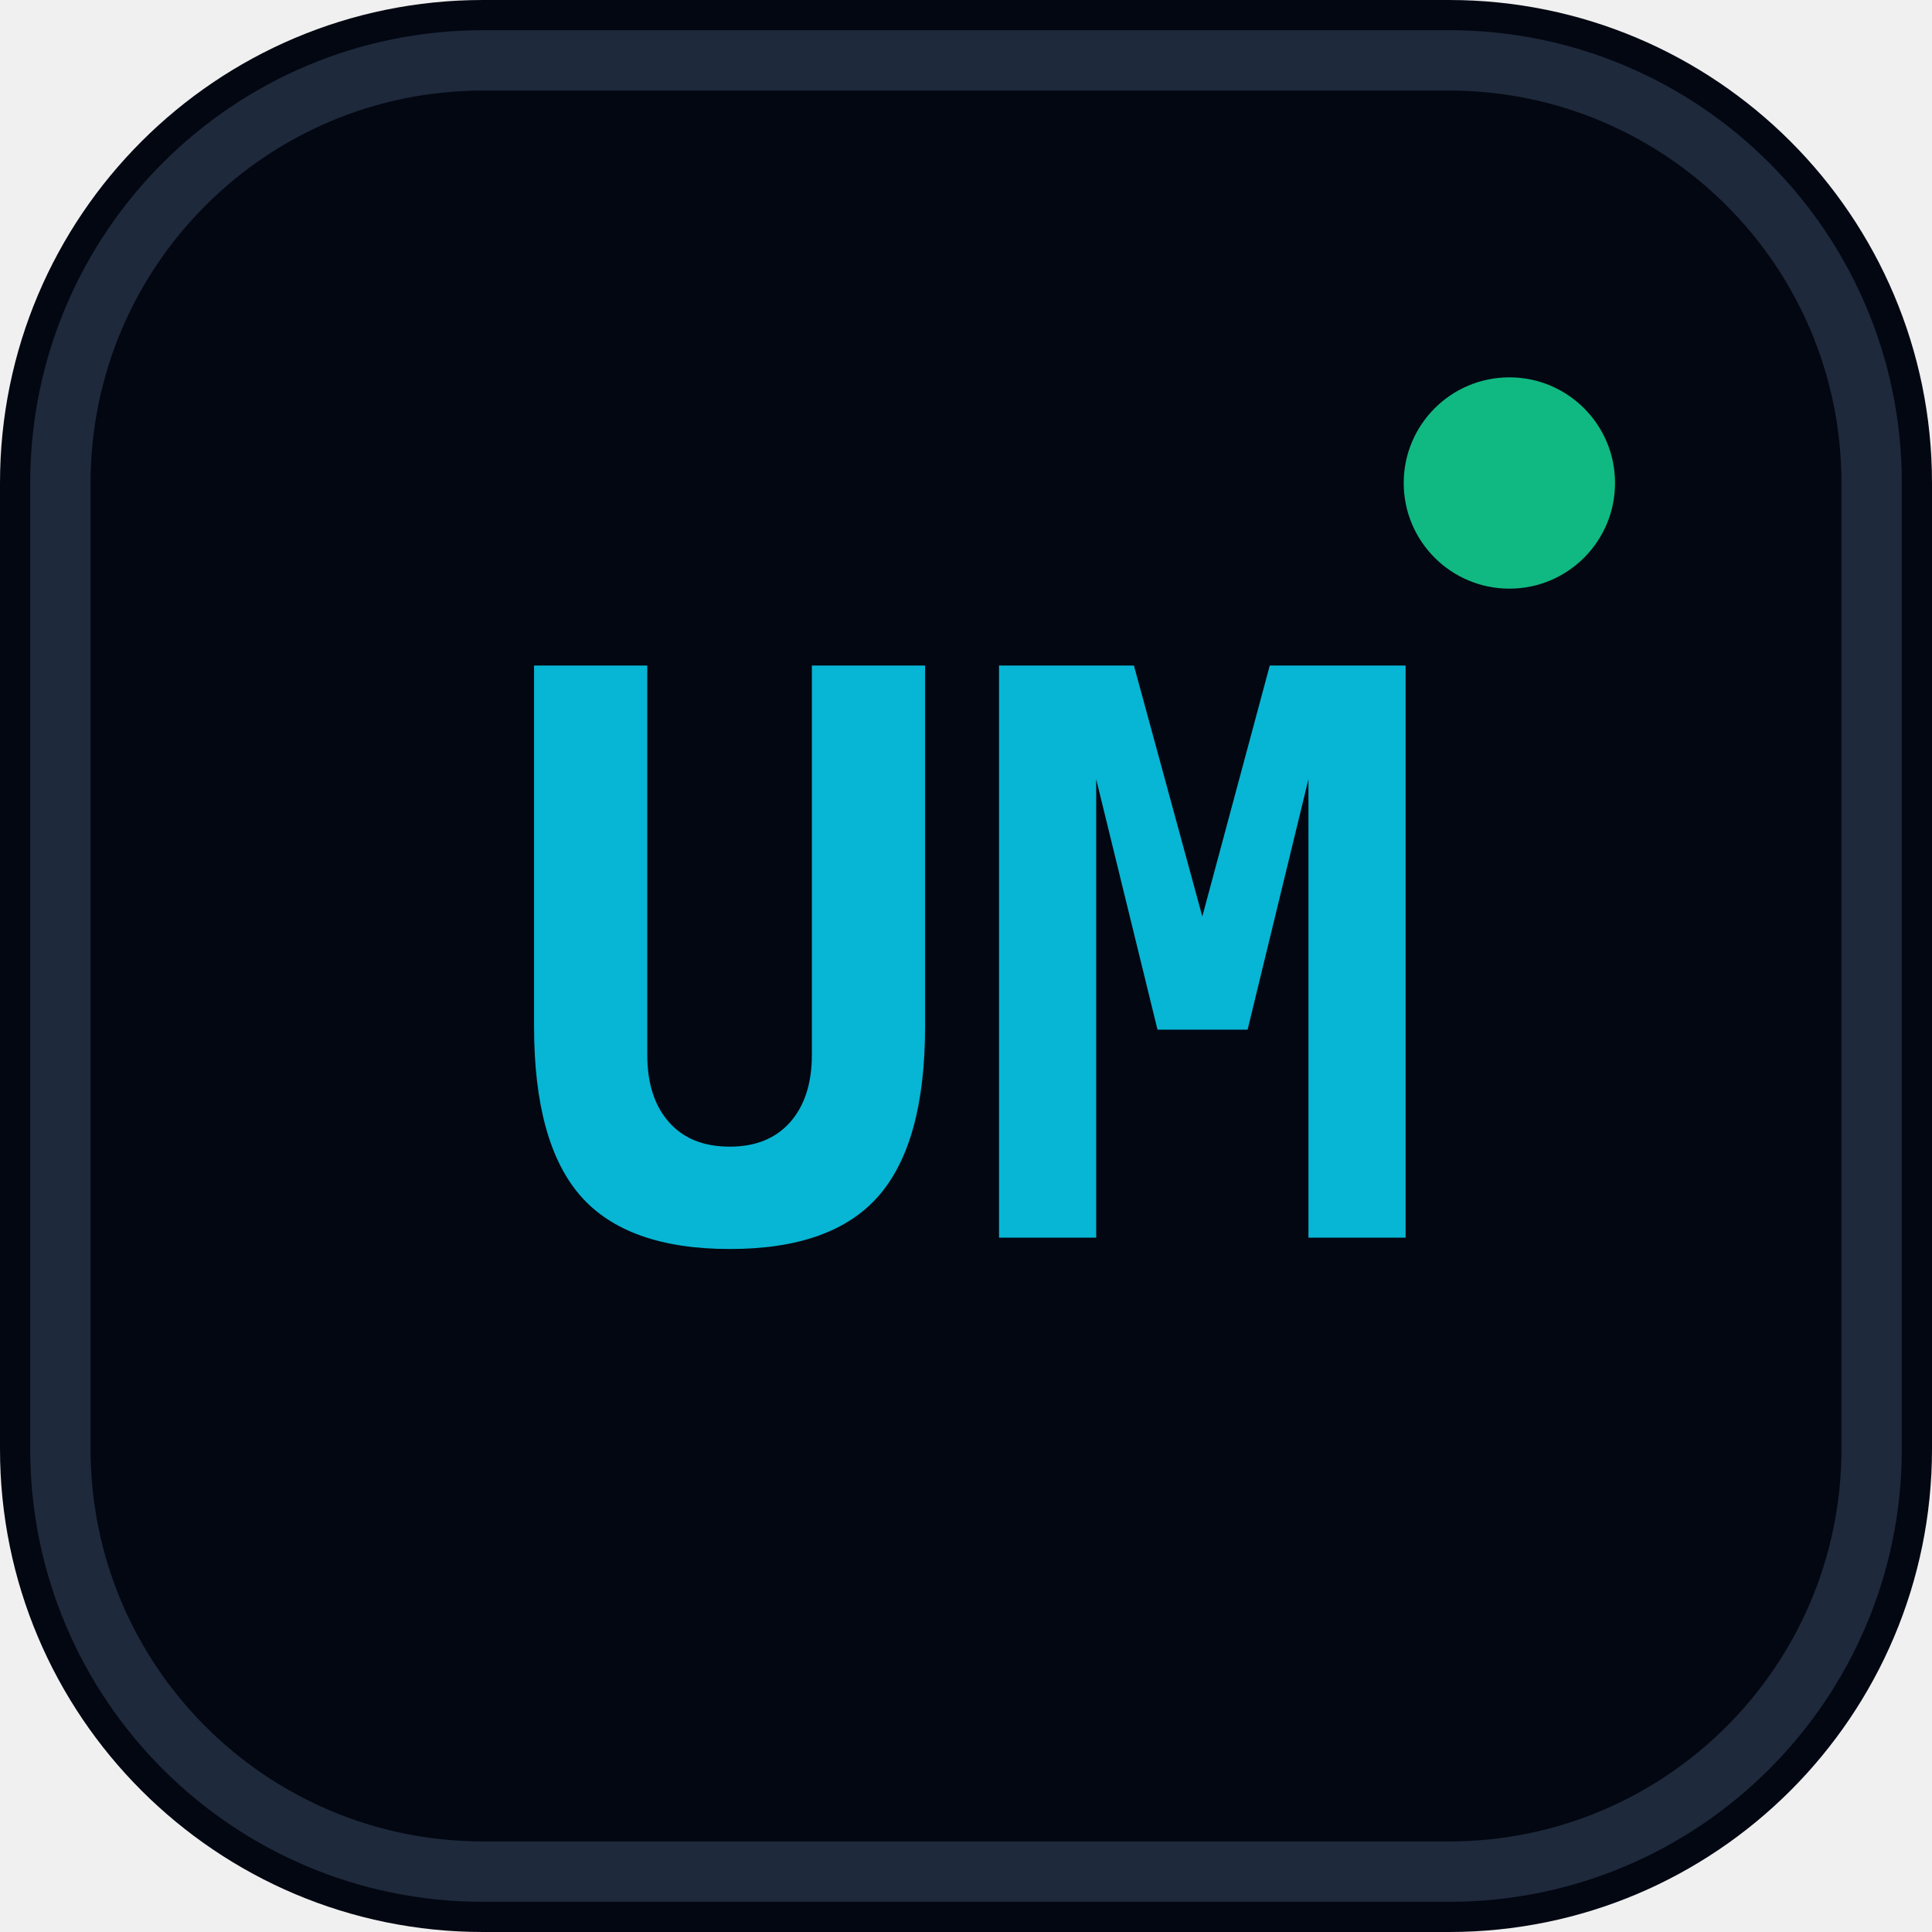
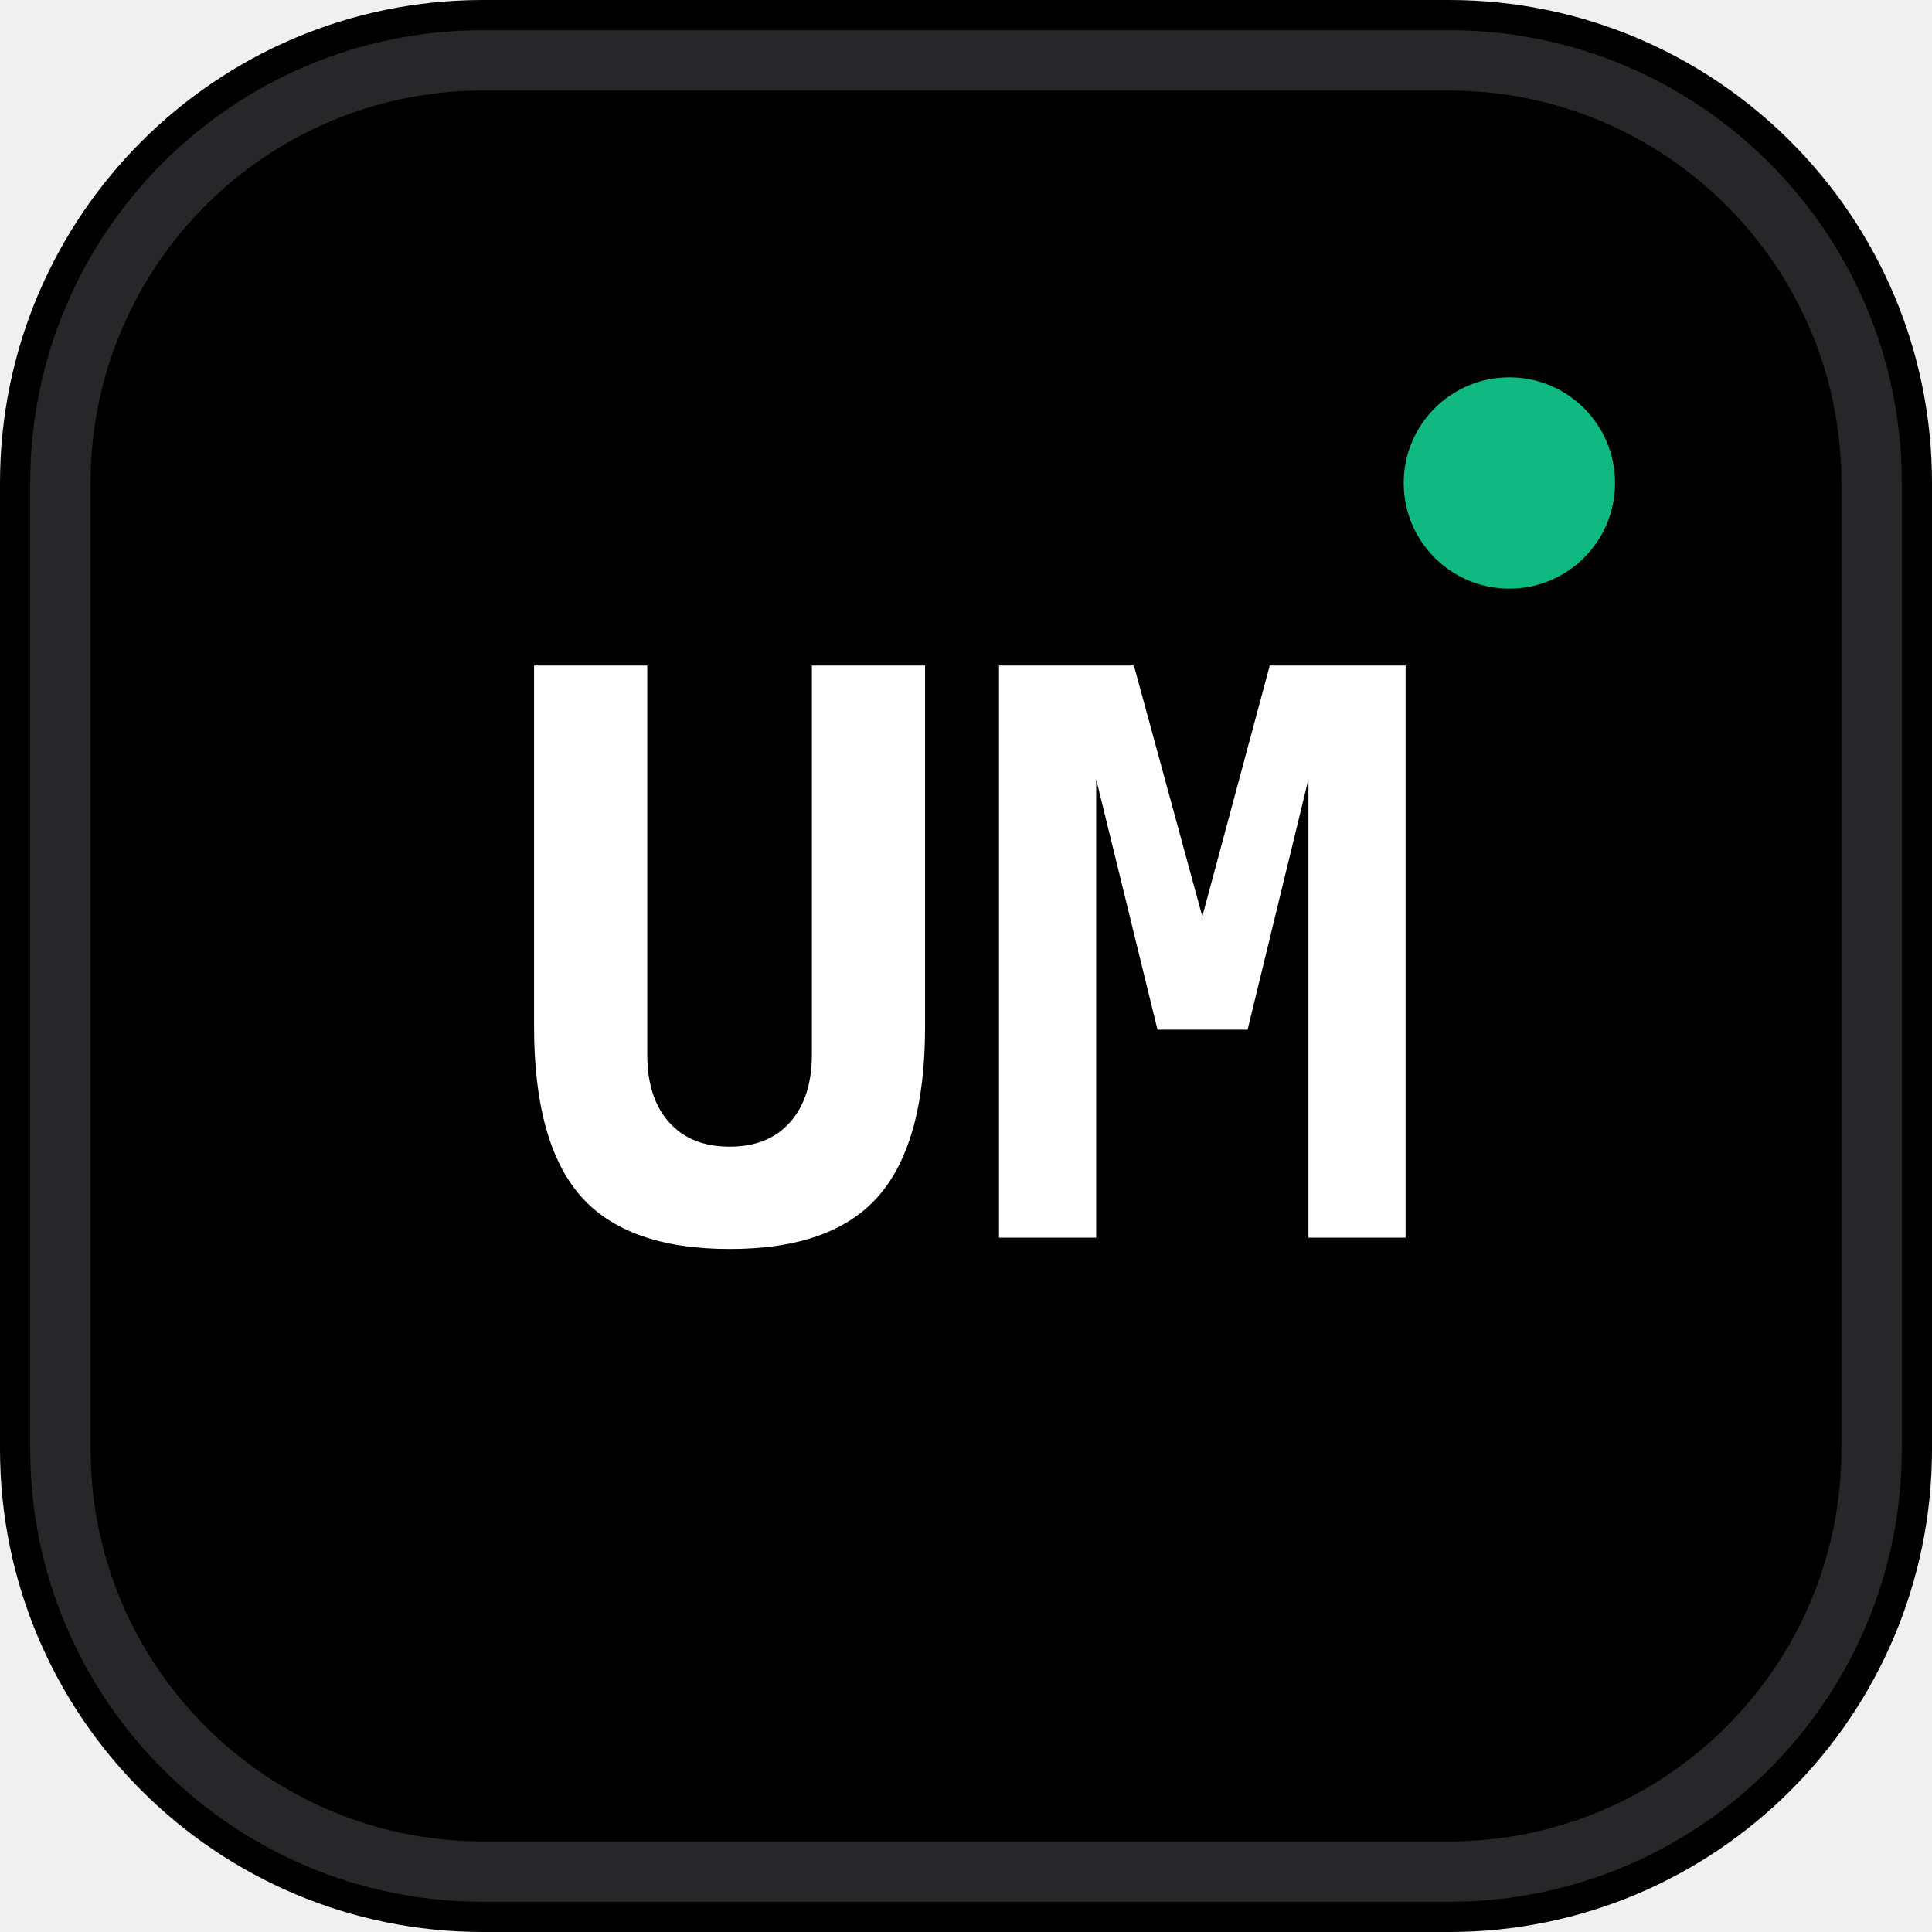
<svg xmlns="http://www.w3.org/2000/svg" viewBox="0 0 64 64" fill="none">
-   <rect width="64" height="64" rx="16" fill="#030712" />
-   <rect x="2" y="2" width="60" height="60" rx="14" stroke="#1e293b" stroke-width="2" />
-   <text x="32" y="41" font-family="monospace" font-size="26" font-weight="bold" fill="#06b6d4" text-anchor="middle">UM</text>
+   <rect width="64" height="64" rx="16" fill="#000000" />
+   <rect x="2" y="2" width="60" height="60" rx="14" stroke="#27272a" stroke-width="2" />
+   <text x="32" y="41" font-family="monospace" font-size="26" font-weight="bold" fill="#ffffff" text-anchor="middle">UM</text>
  <circle cx="50" cy="16" r="3.5" fill="#10b981" />
</svg>
